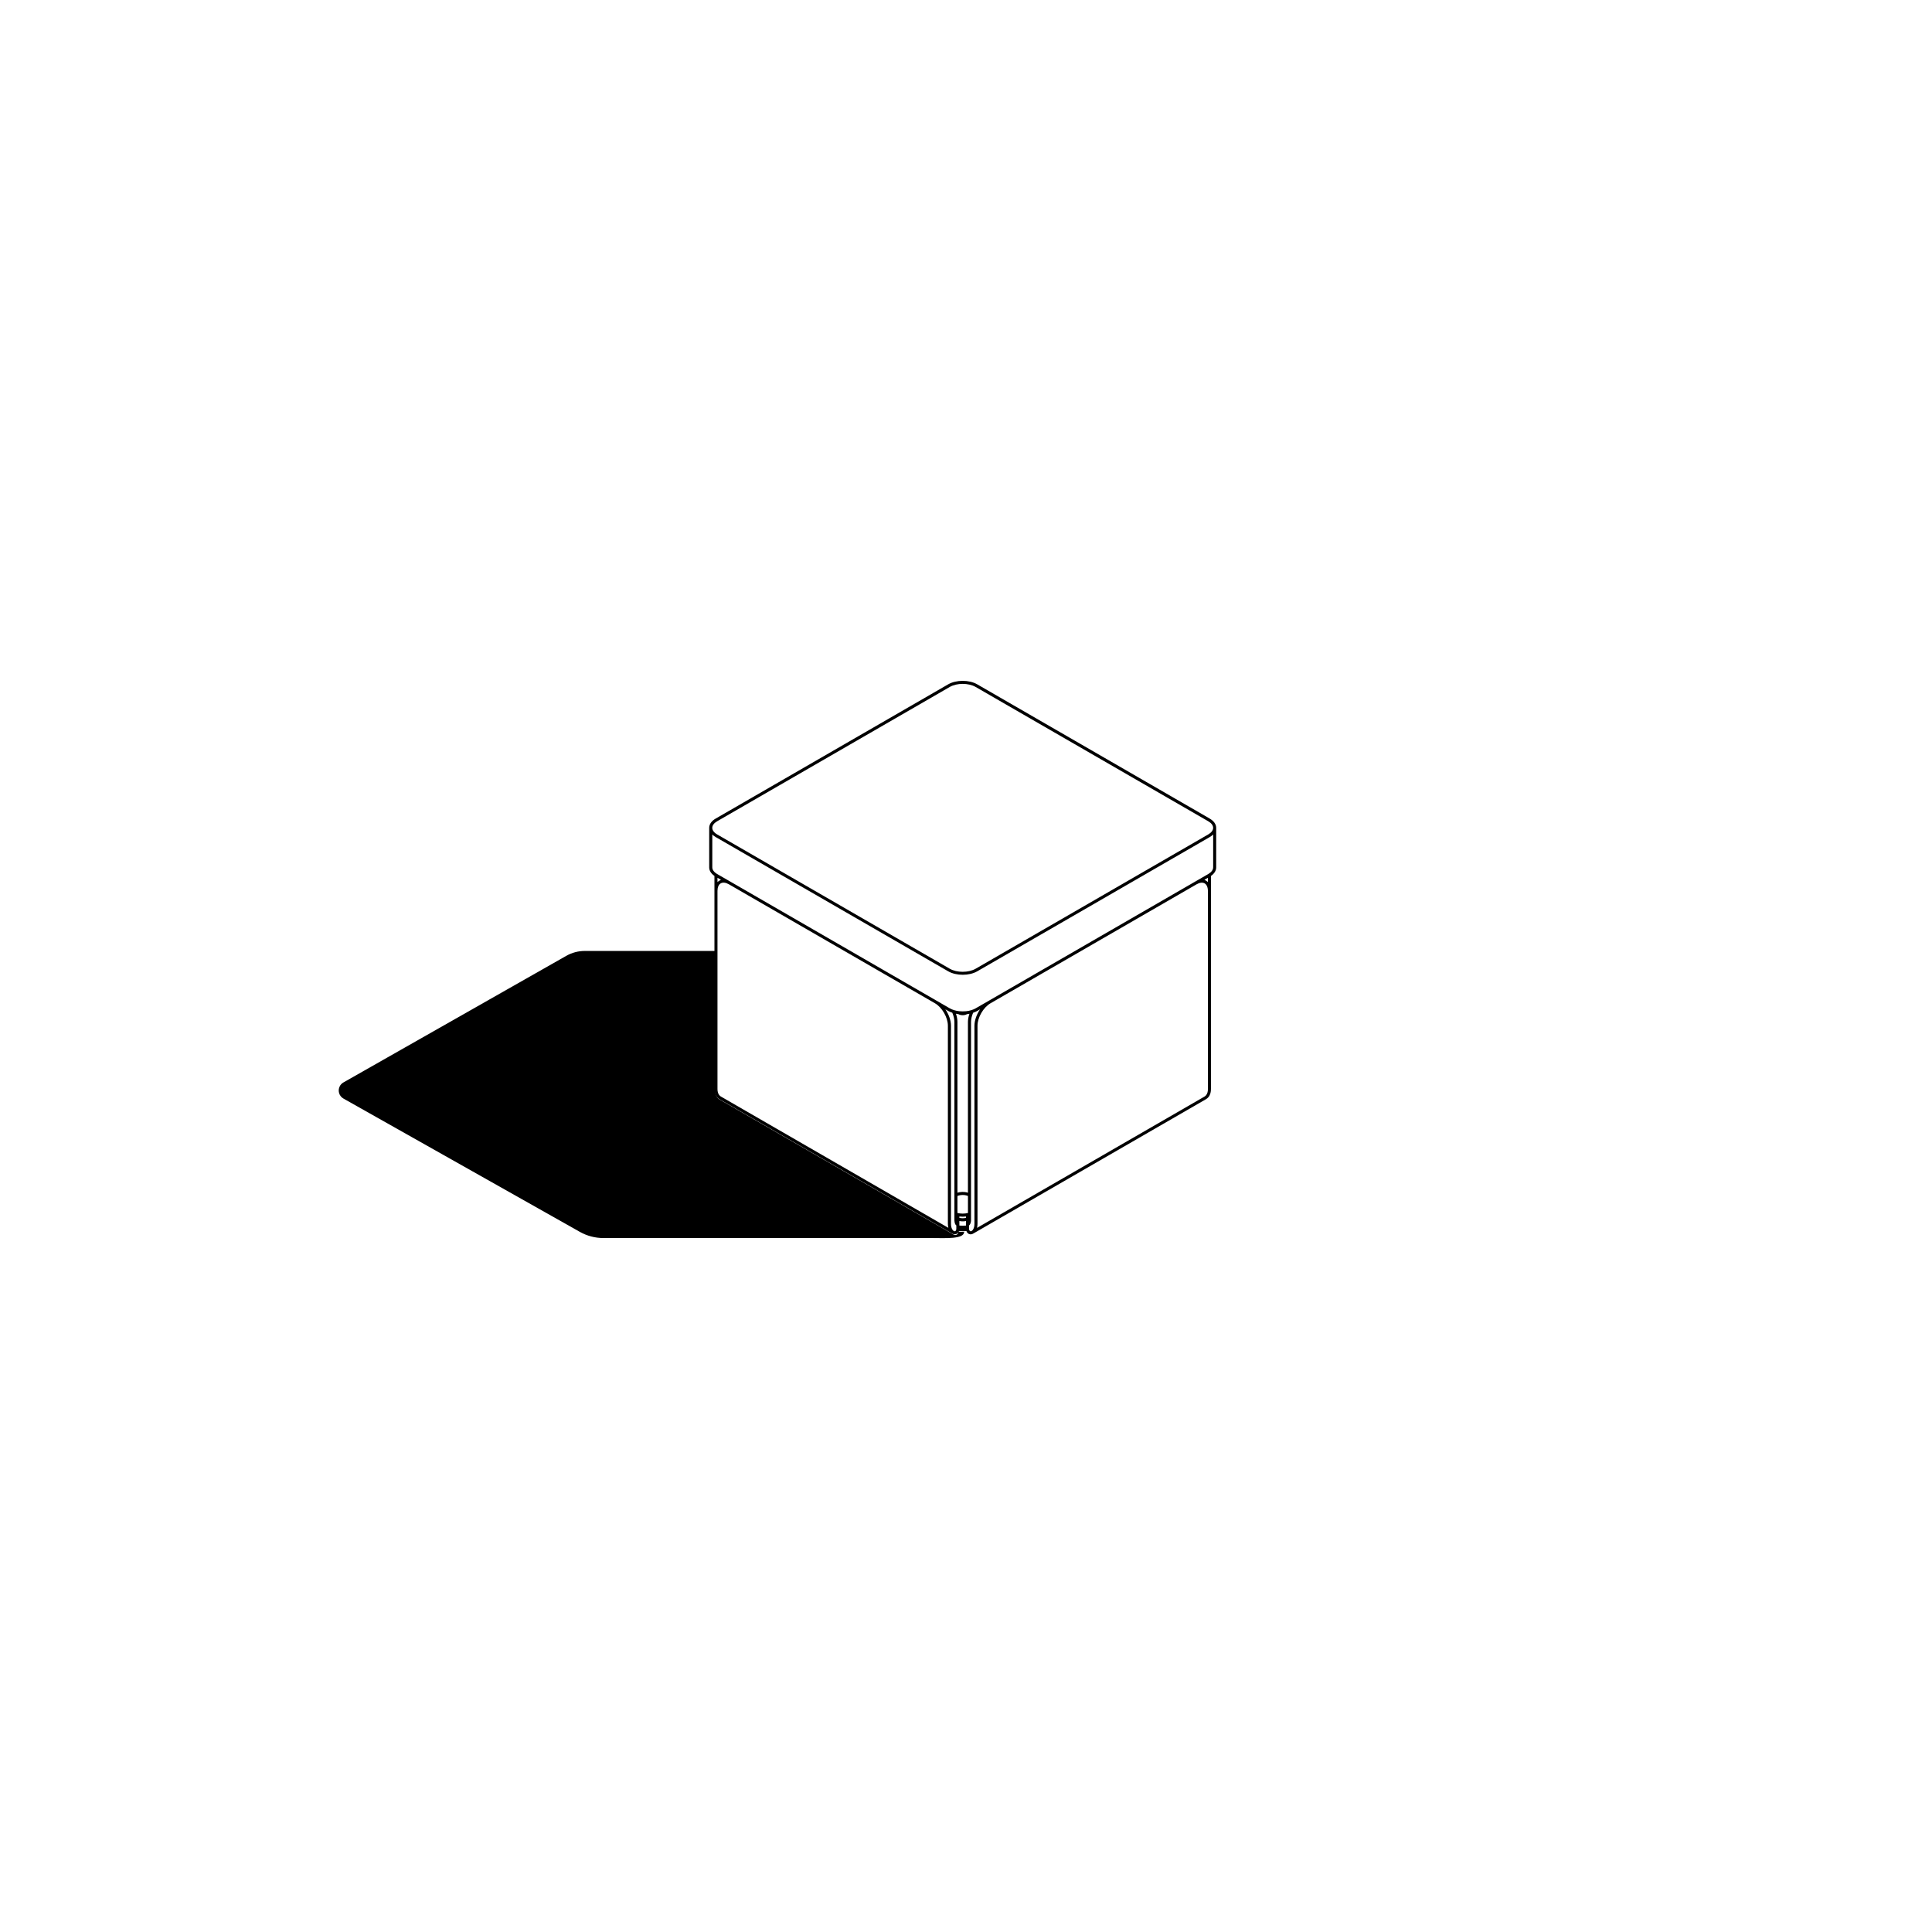
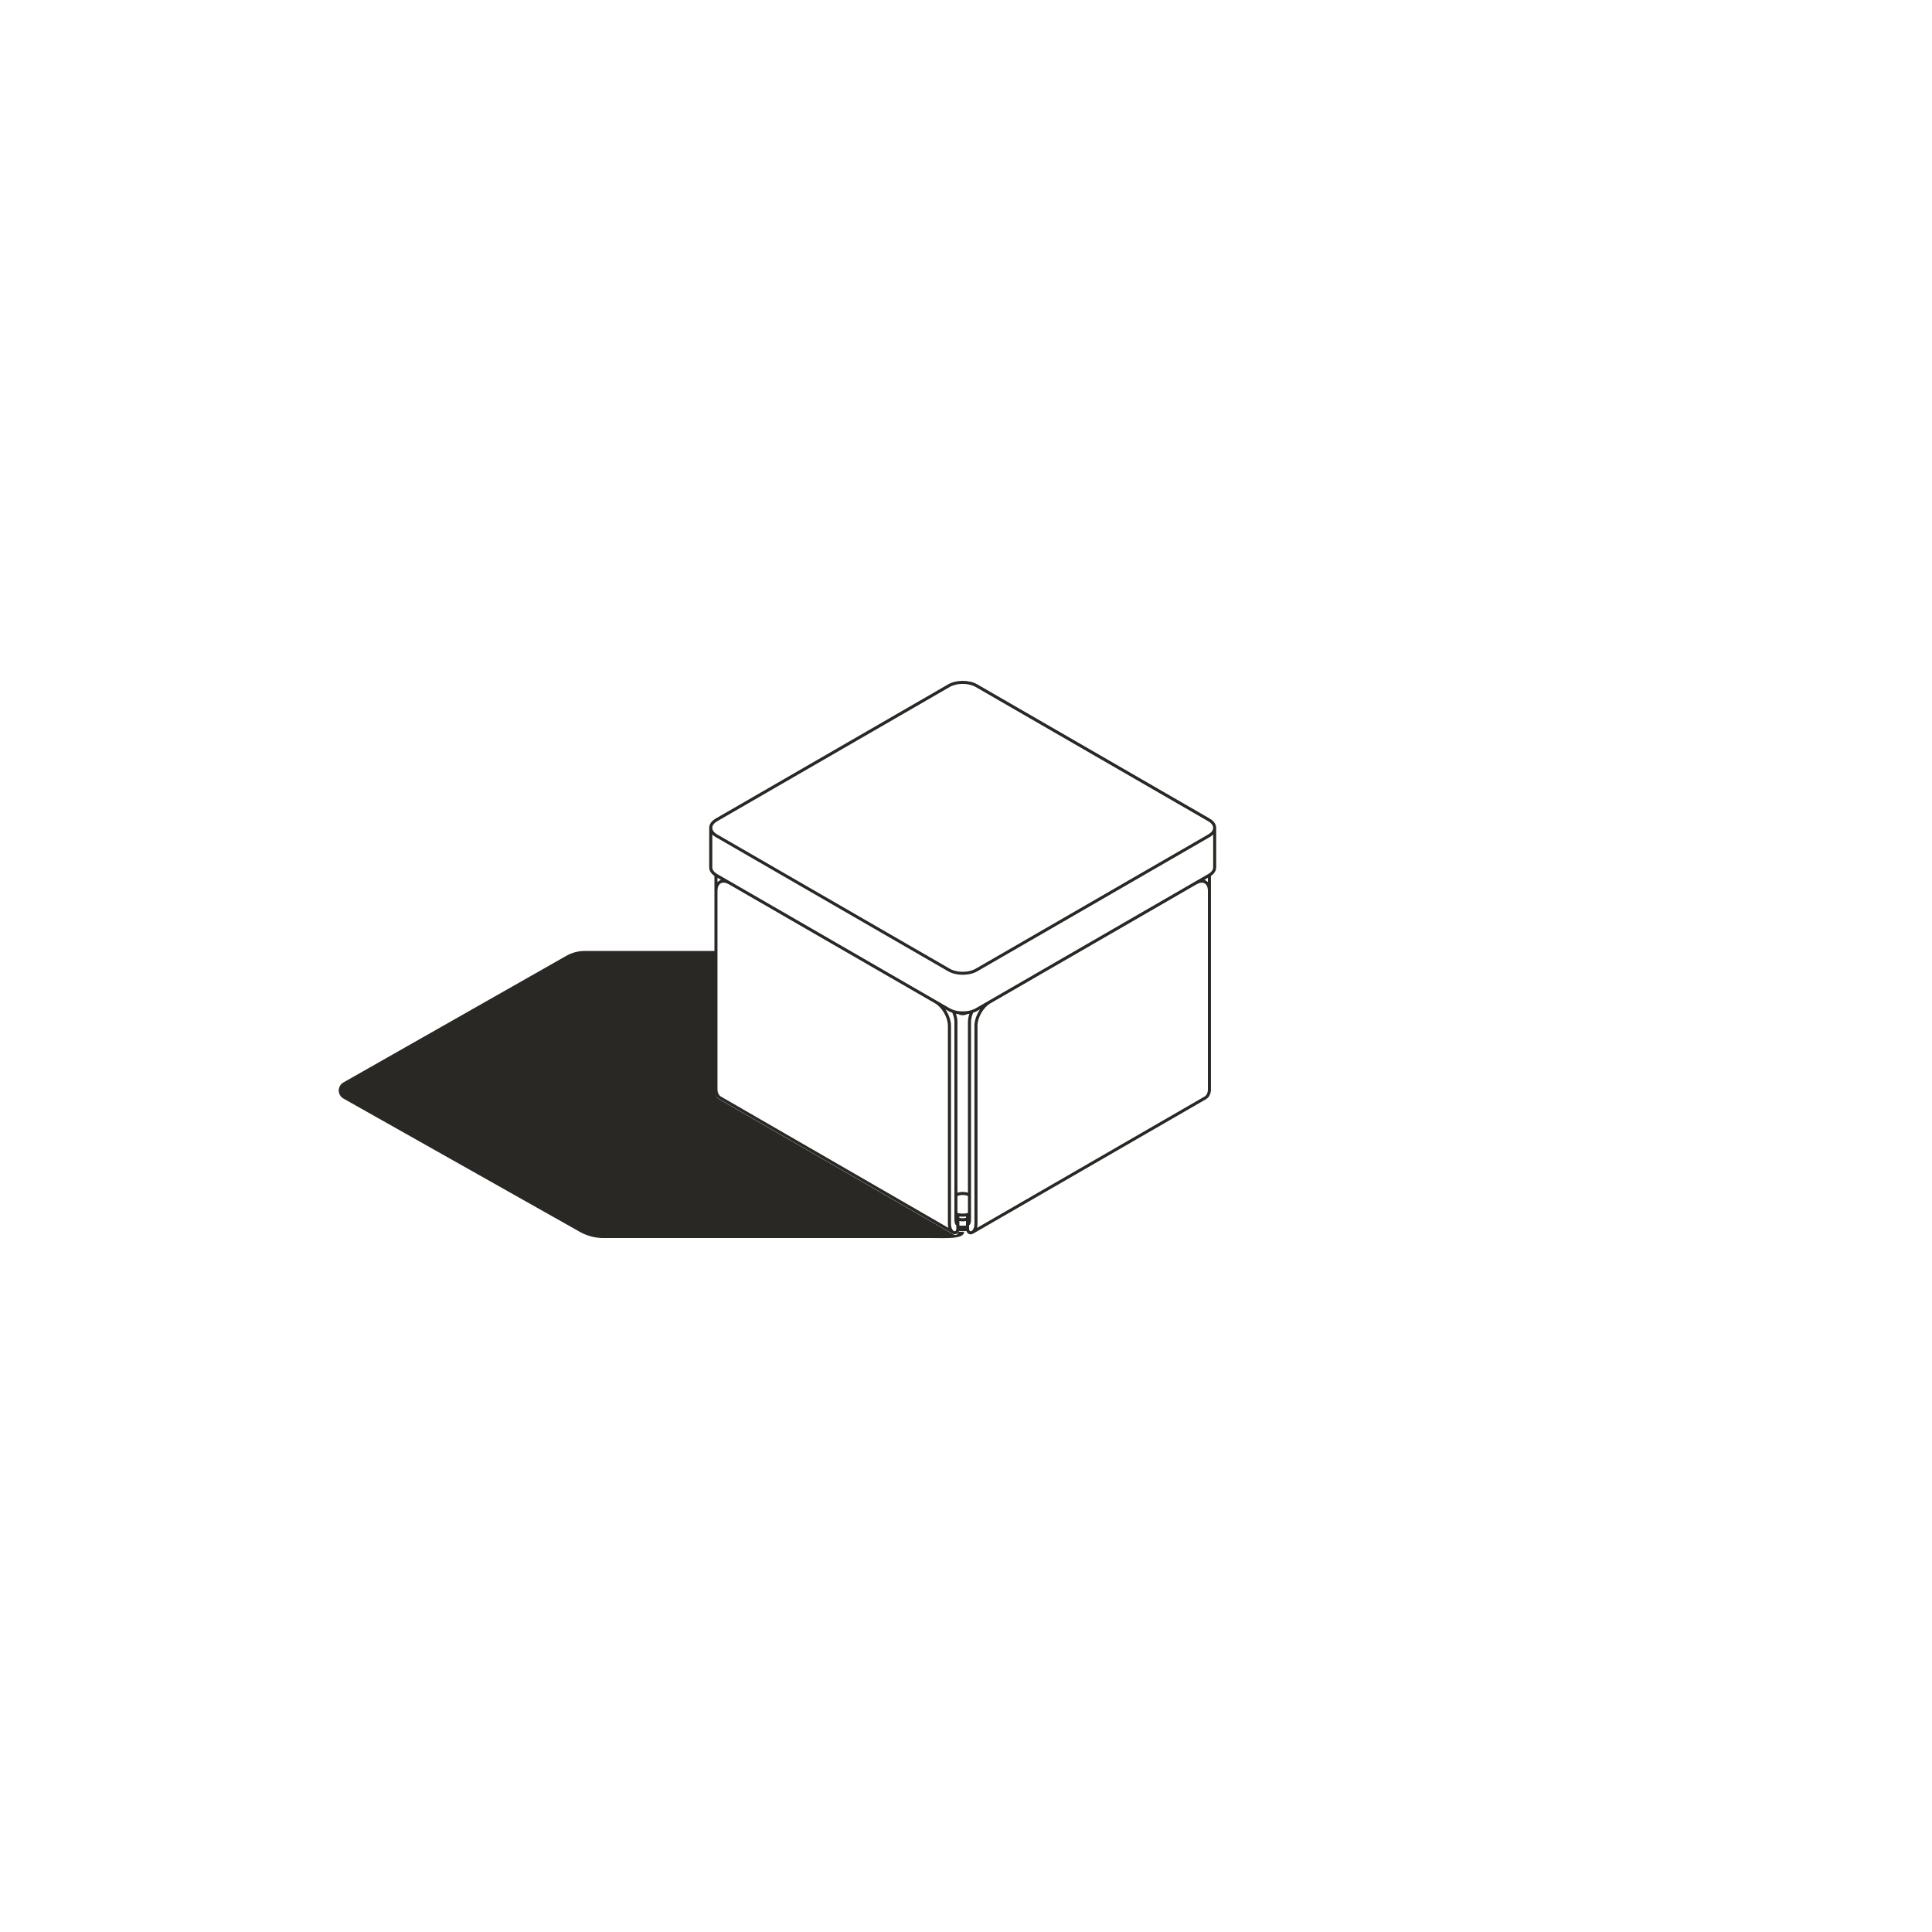
- <svg xmlns="http://www.w3.org/2000/svg" viewBox="0 0 1000 1000">
+ <svg xmlns="http://www.w3.org/2000/svg" viewBox="0 0 1000 1000" fill="#2A2824">
  <g id="Layer_2" data-name="Layer 2">
    <path d="M626.165,423.701l-120.371-69.501c-4.141-2.389-10.862-2.389-15.003,0l-120.371,69.501c-2.155,1.239-3.338,2.947-3.338,4.789v20.506c0,1.63.982,3.193,2.713,4.387v110.325c0,.357.022.692.056,1.027.089.759.268,1.451.547,2.043.368.793.893,1.44,1.585,1.931.134.089.268.179.413.257h0l120.483,69.557h0c.402.234.837.357,1.261.357.167,0,.335-.022.502-.056.692-.156,1.25-.614,1.596-1.306.056-.112.078-.234.123-.357.636.067,1.284.112,1.92.112h.424c.502,0,1.005-.045,1.496-.101.167.469.413.871.759,1.172.413.357.926.536,1.451.536.156,0,.313-.011.48-.045.257-.056.502-.156.748-.301.022,0,.034,0,.056-.011l120.483-69.557c.525-.301.982-.692,1.351-1.139.458-.569.793-1.25,1.005-2.043.167-.625.246-1.328.246-2.065v-110.325c1.73-1.194,2.713-2.757,2.713-4.387v-20.506c0-1.842-1.183-3.539-3.338-4.789l.011-.011ZM373.188,567.593h0c-.101-.056-.201-.123-.29-.19-.469-.335-.815-.759-1.072-1.306-.201-.447-.346-.971-.413-1.563-.034-.268-.045-.558-.045-.848v-102.544c0-1.898.603-3.282,1.686-3.918h0c1.083-.625,2.59-.447,4.231.491l53.315,30.788,53.315,30.777c3.695,2.132,6.709,7.345,6.709,11.621v102.544c0,.357.022.692.056,1.027.045.368.101.714.19,1.049l-117.681-67.927ZM371.368,456.587v-2.255l1.775,1.027v.022l-.882.502c-.335.19-.625.435-.893.703ZM494.988,635.989c0,.313-.067.614-.167.826-.123.257-.313.413-.525.469-.234.056-.469-.034-.647-.134h0s-.101-.078-.145-.101c-.335-.257-.625-.659-.837-1.161-.201-.458-.335-.982-.391-1.563-.034-.268-.045-.558-.045-.848v-102.544c0-2.78-1.139-5.905-2.914-8.517l1.485.86c.636.368,1.362.659,2.11.915.703,1.663,1.083,3.315,1.083,4.8v102.711c.022.581.134,1.072.223,1.373.034.101.067.19.089.268.156.402.324.67.536.826.045.034.101.056.145.078v1.741ZM500.011,632.115v2.233c-1.139.101-2.3.101-3.438,0v-2.355c.558.112,1.139.179,1.719.179s1.161-.067,1.719-.179v.123ZM500.011,630.363c-1.105.268-2.333.268-3.438,0v-.714c.569.067,1.139.112,1.719.112s1.15-.045,1.719-.112v.714ZM501.016,627.84c-1.753.424-3.695.424-5.448,0v-8.808c.447-.179.904-.313,1.395-.402.77-.134,1.518-.145,2.288-.056.625.078,1.206.234,1.764.458,0,0,0,8.808,0,8.808ZM501.016,617.358c-.502-.156-1.027-.29-1.574-.357-.926-.112-1.831-.089-2.746.067-.391.067-.759.156-1.127.268v-88.344c0-1.351-.268-2.813-.77-4.287.424.089.86.167,1.295.223h.022v.022c.603.346,1.384.525,2.166.525s1.563-.179,2.177-.525h.022c.435-.067.871-.145,1.295-.234-.502,1.474-.77,2.936-.77,4.287v88.367l.011-.011ZM504.365,633.477c0,.603-.067,1.172-.19,1.675-.145.558-.357,1.049-.636,1.429-.29.391-.625.647-.949.714-.223.045-.424,0-.592-.145-.212-.179-.346-.48-.391-.86,0-.089-.011-.179-.011-.29v-1.719h0c.201-.134.38-.368.547-.692.134-.268.257-.592.335-.938.045-.201.078-.413.101-.625,0-.101.011-.212.022-.346v-102.678c0-1.485.38-3.137,1.083-4.8.748-.257,1.462-.547,2.11-.915l1.485-.86c-1.764,2.601-2.914,5.738-2.914,8.517v102.544-.011ZM625.216,563.708c0,.614-.067,1.172-.201,1.675-.145.569-.391,1.06-.703,1.451-.246.301-.547.558-.904.77l-117.703,67.95v-.011c.156-.636.246-1.328.246-2.065v-102.544c0-4.276,3.003-9.477,6.709-11.621l106.641-61.575c1.641-.949,3.137-1.116,4.22-.491s1.686,2.021,1.686,3.918v102.544h.011ZM625.216,456.587c-.268-.268-.558-.513-.893-.703l-.882-.502v-.022l1.775-1.027s0,2.255,0,2.255ZM627.918,448.996c0,1.239-.926,2.478-2.545,3.416l-6.865,3.963h0l-106.629,61.564h0l-6.865,3.963c-1.384.793-3.081,1.295-4.867,1.496h-.067c-1.172.123-2.378.123-3.55,0h-.056c-1.786-.201-3.494-.703-4.878-1.496l-60.191-34.751-53.315-30.788h0l-6.865-3.963c-1.619-.938-2.545-2.177-2.545-3.416v-17.057c.48.48,1.06.938,1.753,1.328l120.371,69.501c2.065,1.194,4.789,1.786,7.502,1.786s5.436-.592,7.502-1.786l120.371-69.501c.692-.402,1.273-.848,1.753-1.328v17.057l-.011.011ZM627.918,428.49h0c0,1.261-.904,2.467-2.545,3.416l-120.371,69.501c-3.695,2.132-9.723,2.132-13.418,0l-120.371-69.501c-1.641-.949-2.545-2.166-2.545-3.416s.904-2.467,2.545-3.416l120.371-69.501c3.695-2.132,9.723-2.132,13.418,0l120.371,69.501c1.641.949,2.545,2.155,2.545,3.416h0Z" />
  </g>
  <g id="Layer_3" data-name="Layer 3">
    <path d="M493.57,639c.36.227.793.305,1.21.22.469-.122.859-.449,1.06-.89.133-.273.215-.568.24-.87.977.142,1.964.199,2.95.17,0,3.87-10,3.18-16.31,3.18h-170.39c-4.277-0-8.482-1.102-12.21-3.2l-122.36-69c-2.303-1.302-3.115-4.224-1.813-6.527.428-.758,1.055-1.385,1.813-1.813l115.33-65.52c2.928-1.667,6.24-2.543,9.61-2.54h67.48v72.24c-.004.314.013.628.05.94.058.626.22,1.238.48,1.81.283.637.728,1.188,1.29,1.6.11.08.23.15.35.22l121.22,69.98Z" />
  </g>
</svg>
